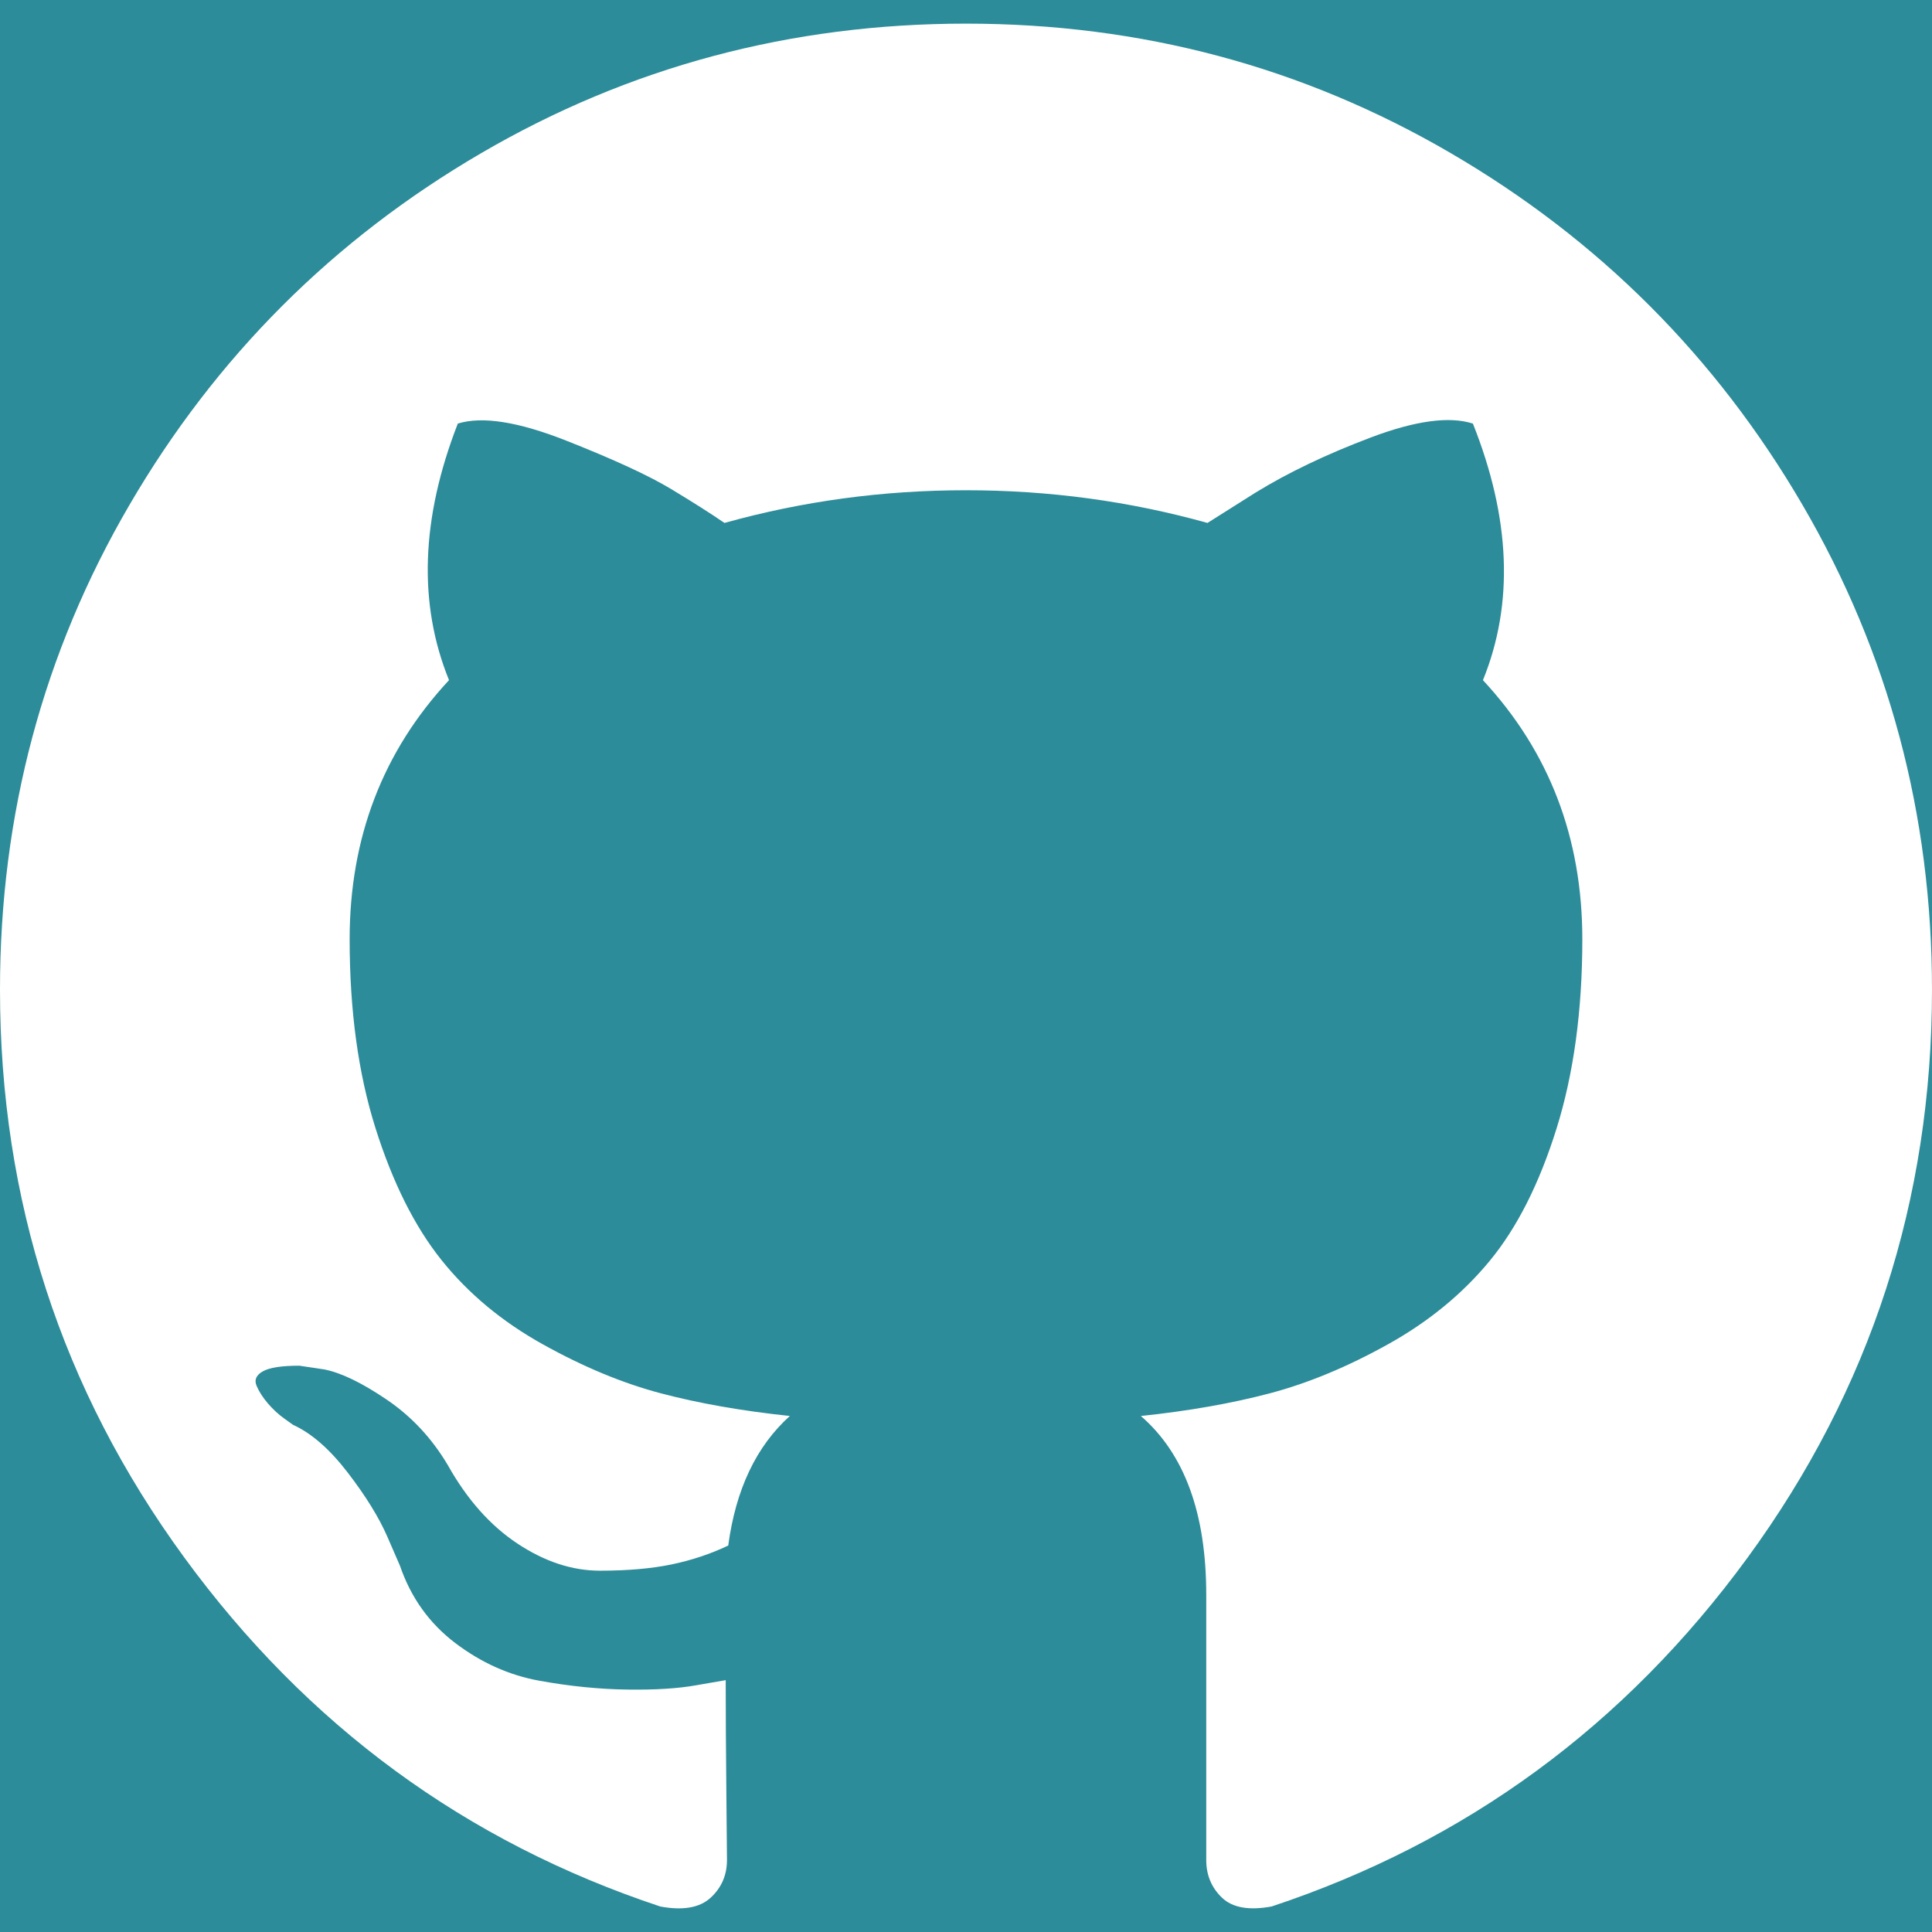
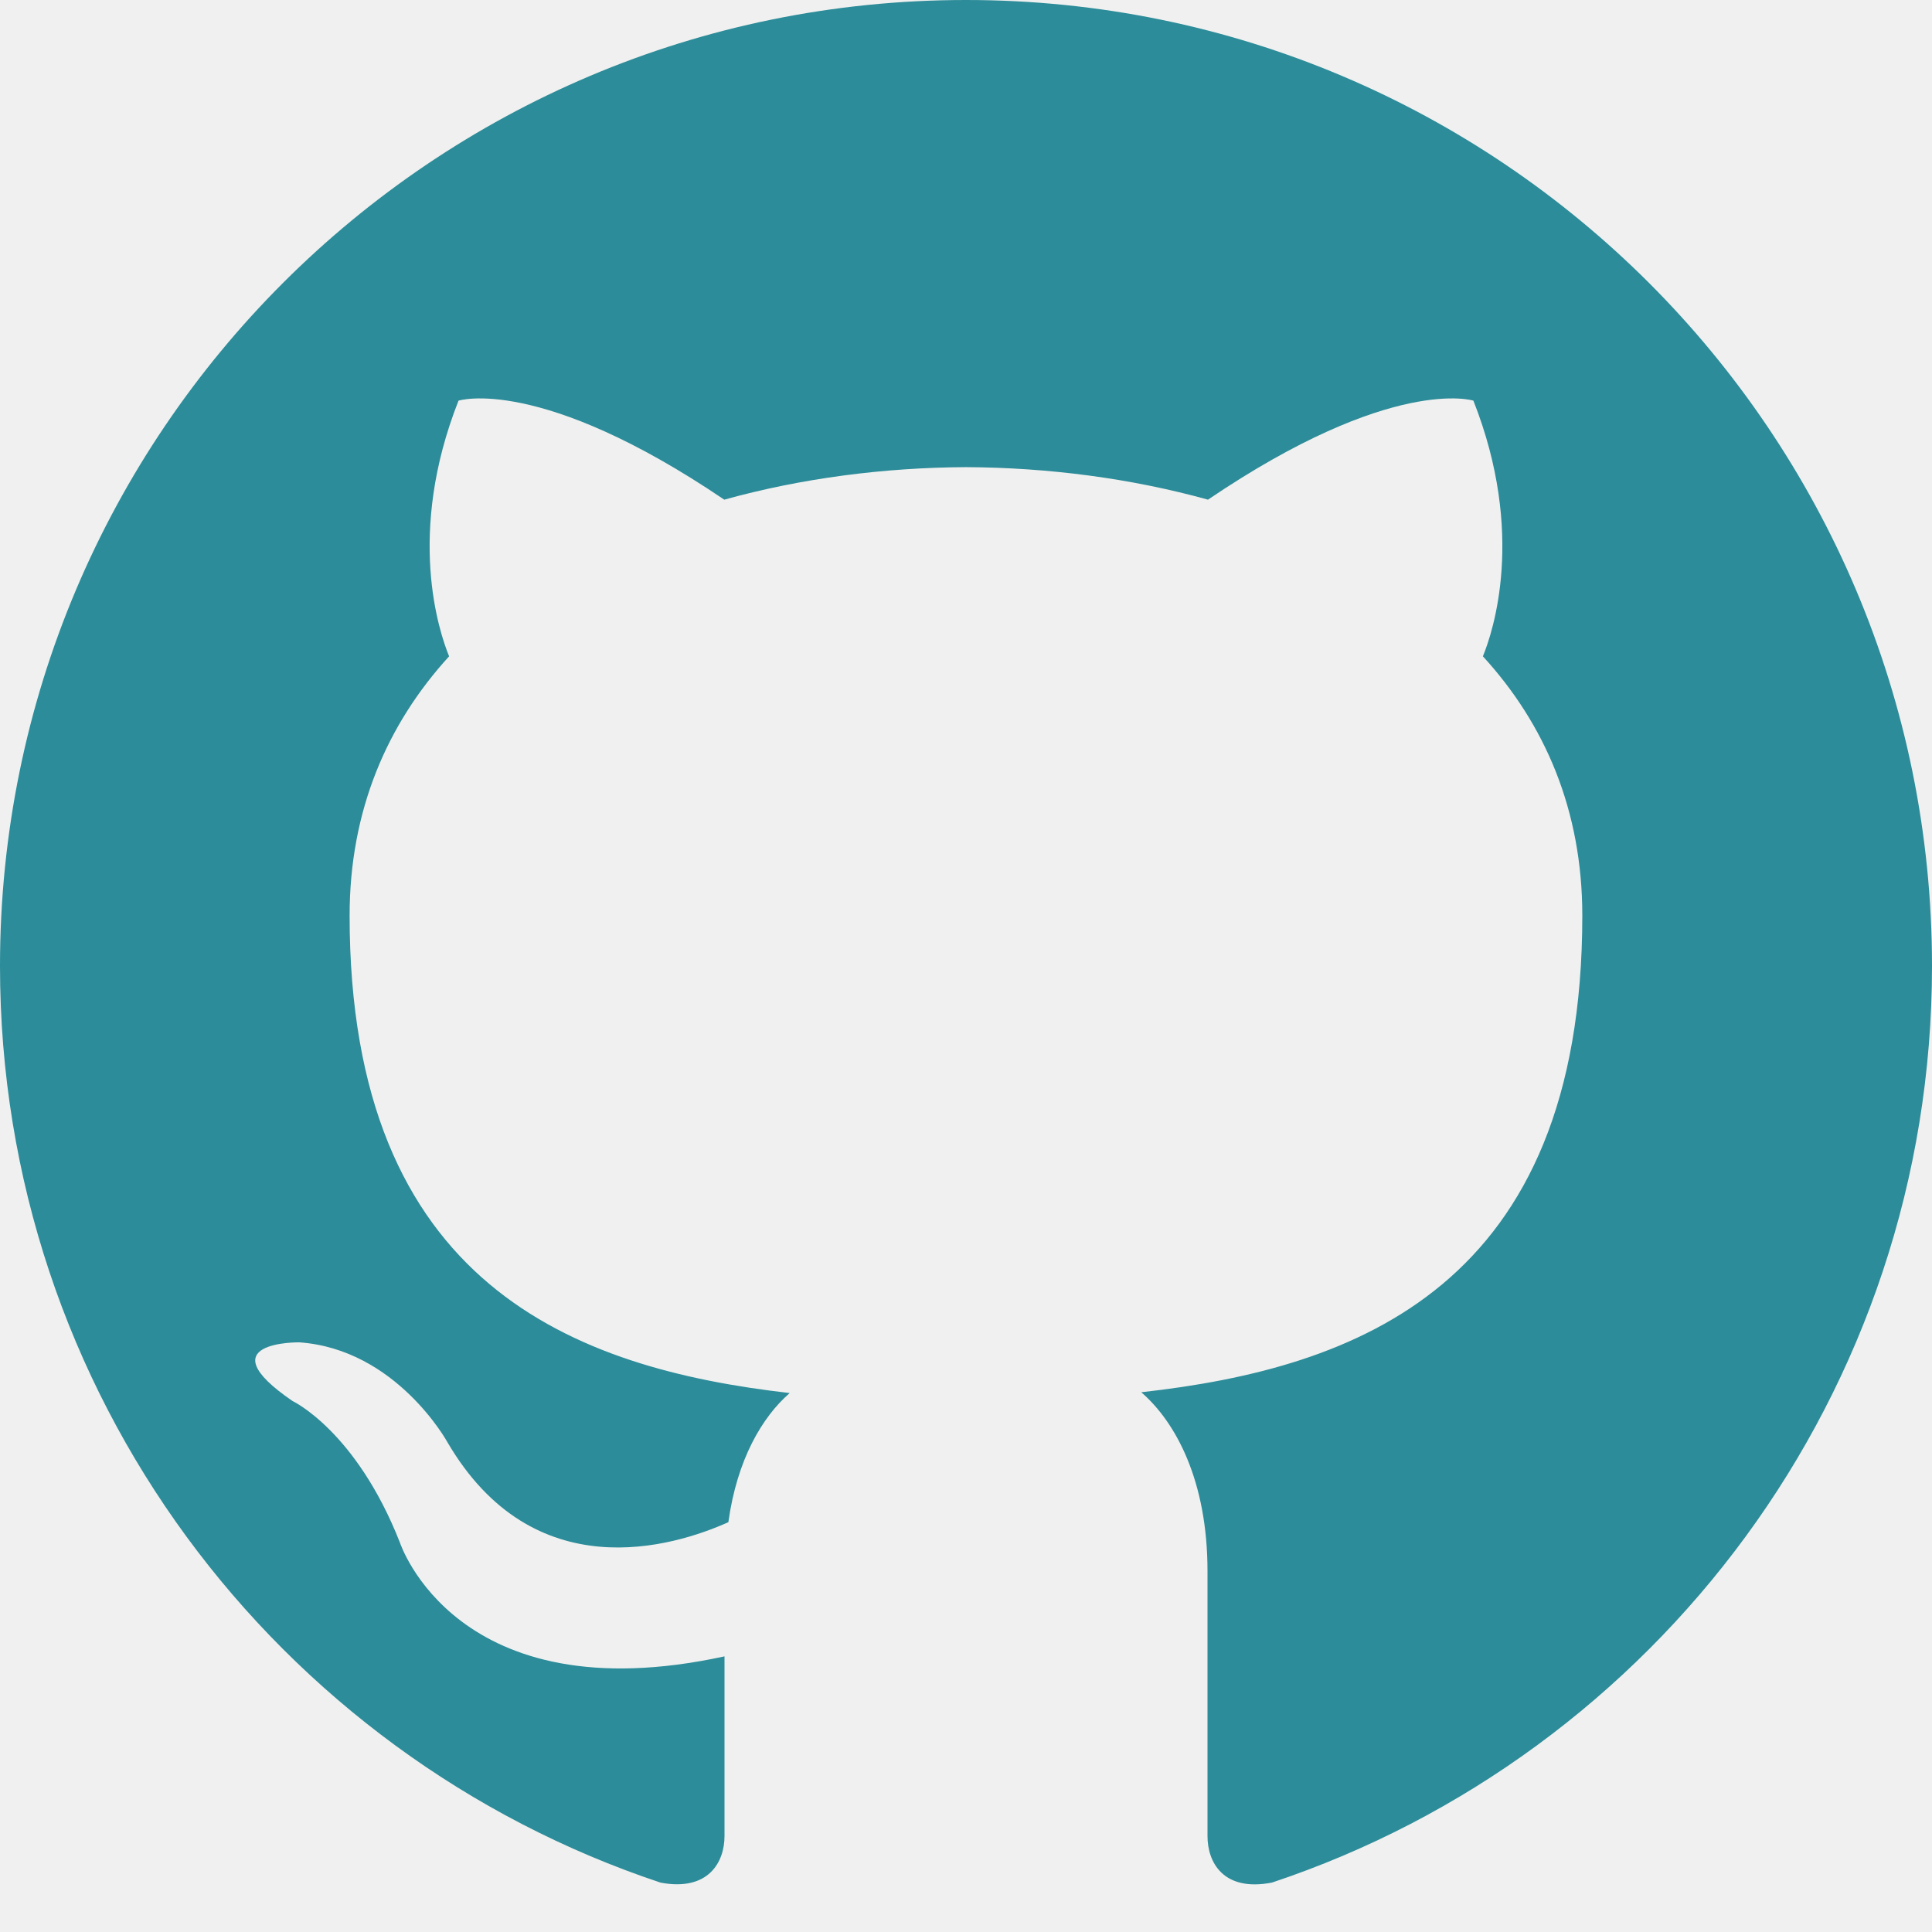
- <svg xmlns="http://www.w3.org/2000/svg" width="438.549" height="438.549">
+ <svg xmlns="http://www.w3.org/2000/svg" width="24" height="24">
  <g>
-     <rect fill="#2c8c99" id="canvas_background" height="440.549" width="440.549" y="-1" x="-1" />
+     <rect fill="none" id="canvas_background" height="26" width="26" y="-1" x="-1" />
  </g>
  <g>
-     <g id="svg_1">
-       <path id="svg_2" fill="#FFFFFF" d="m409.132,114.573c-19.608,-33.596 -46.205,-60.194 -79.798,-79.8c-33.598,-19.607 -70.277,-29.408 -110.063,-29.408c-39.781,0 -76.472,9.804 -110.063,29.408c-33.596,19.605 -60.192,46.204 -79.8,79.8c-19.605,33.595 -29.408,70.281 -29.408,110.057c0,47.78 13.94,90.745 41.827,128.906c27.884,38.164 63.906,64.572 108.063,79.227c5.14,0.954 8.945,0.283 11.419,-1.996c2.475,-2.282 3.711,-5.14 3.711,-8.562c0,-0.571 -0.049,-5.708 -0.144,-15.417c-0.098,-9.709 -0.144,-18.179 -0.144,-25.406l-6.567,1.136c-4.187,0.767 -9.469,1.092 -15.846,1c-6.374,-0.089 -12.991,-0.757 -19.842,-1.999c-6.854,-1.231 -13.229,-4.086 -19.13,-8.559c-5.898,-4.473 -10.085,-10.328 -12.56,-17.556l-2.855,-6.57c-1.903,-4.374 -4.899,-9.233 -8.992,-14.559c-4.093,-5.331 -8.232,-8.945 -12.419,-10.848l-1.999,-1.431c-1.332,-0.951 -2.568,-2.098 -3.711,-3.429c-1.142,-1.331 -1.997,-2.663 -2.568,-3.997c-0.572,-1.335 -0.098,-2.43 1.427,-3.289c1.525,-0.859 4.281,-1.276 8.28,-1.276l5.708,0.853c3.807,0.763 8.516,3.042 14.133,6.851c5.614,3.806 10.229,8.754 13.846,14.842c4.38,7.806 9.657,13.754 15.846,17.847c6.184,4.093 12.419,6.136 18.699,6.136c6.28,0 11.704,-0.476 16.274,-1.423c4.565,-0.952 8.848,-2.383 12.847,-4.285c1.713,-12.758 6.377,-22.559 13.988,-29.41c-10.848,-1.14 -20.601,-2.857 -29.264,-5.14c-8.658,-2.286 -17.605,-5.996 -26.835,-11.14c-9.235,-5.137 -16.896,-11.516 -22.985,-19.126c-6.09,-7.614 -11.088,-17.61 -14.987,-29.979c-3.901,-12.374 -5.852,-26.648 -5.852,-42.826c0,-23.035 7.52,-42.637 22.557,-58.817c-7.044,-17.318 -6.379,-36.732 1.997,-58.24c5.52,-1.715 13.706,-0.428 24.554,3.853c10.85,4.283 18.794,7.952 23.84,10.994c5.046,3.041 9.089,5.618 12.135,7.708c17.705,-4.947 35.976,-7.421 54.818,-7.421s37.117,2.474 54.823,7.421l10.849,-6.849c7.419,-4.57 16.18,-8.758 26.262,-12.565c10.088,-3.805 17.802,-4.853 23.134,-3.138c8.562,21.509 9.325,40.922 2.279,58.24c15.036,16.18 22.559,35.787 22.559,58.817c0,16.178 -1.958,30.497 -5.853,42.966c-3.9,12.471 -8.941,22.457 -15.125,29.979c-6.191,7.521 -13.901,13.85 -23.131,18.986c-9.232,5.14 -18.182,8.85 -26.84,11.136c-8.662,2.286 -18.415,4.004 -29.263,5.146c9.894,8.562 14.842,22.077 14.842,40.539l0,60.237c0,3.422 1.19,6.279 3.572,8.562c2.379,2.279 6.136,2.95 11.276,1.995c44.163,-14.653 80.185,-41.062 108.068,-79.226c27.88,-38.161 41.825,-81.126 41.825,-128.906c-0.01,-39.771 -9.818,-76.454 -29.414,-110.049z" />
-     </g>
-     <g id="svg_3" />
-     <g id="svg_4" />
-     <g id="svg_5" />
-     <g id="svg_6" />
-     <g id="svg_7" />
-     <g id="svg_8" />
-     <g id="svg_9" />
-     <g id="svg_10" />
-     <g id="svg_11" />
-     <g id="svg_12" />
-     <g id="svg_13" />
-     <g id="svg_14" />
-     <g id="svg_15" />
-     <g id="svg_16" />
-     <g id="svg_17" />
+     <path fill="#2c8c99" id="svg_1" d="m12,0c-6.626,0 -12,5.373 -12,12c0,5.302 3.438,9.8 8.207,11.387c0.599,0.111 0.793,-0.261 0.793,-0.577l0,-2.234c-3.338,0.726 -4.033,-1.416 -4.033,-1.416c-0.546,-1.387 -1.333,-1.756 -1.333,-1.756c-1.089,-0.745 0.083,-0.729 0.083,-0.729c1.205,0.084 1.839,1.237 1.839,1.237c1.07,1.834 2.807,1.304 3.492,0.997c0.107,-0.775 0.418,-1.305 0.762,-1.604c-2.665,-0.305 -5.467,-1.334 -5.467,-5.931c0,-1.311 0.469,-2.381 1.236,-3.221c-0.124,-0.303 -0.535,-1.524 0.117,-3.176c0,0 1.008,-0.322 3.301,1.23c0.957,-0.266 1.983,-0.399 3.003,-0.404c1.02,0.005 2.047,0.138 3.006,0.404c2.291,-1.552 3.297,-1.23 3.297,-1.23c0.653,1.653 0.242,2.874 0.118,3.176c0.77,0.84 1.235,1.911 1.235,3.221c0,4.609 -2.807,5.624 -5.479,5.921c0.43,0.372 0.823,1.102 0.823,2.222l0,3.293c0,0.319 0.192,0.694 0.801,0.576c4.765,-1.589 8.199,-6.086 8.199,-11.386c0,-6.627 -5.373,-12 -12,-12z" />
  </g>
</svg>
